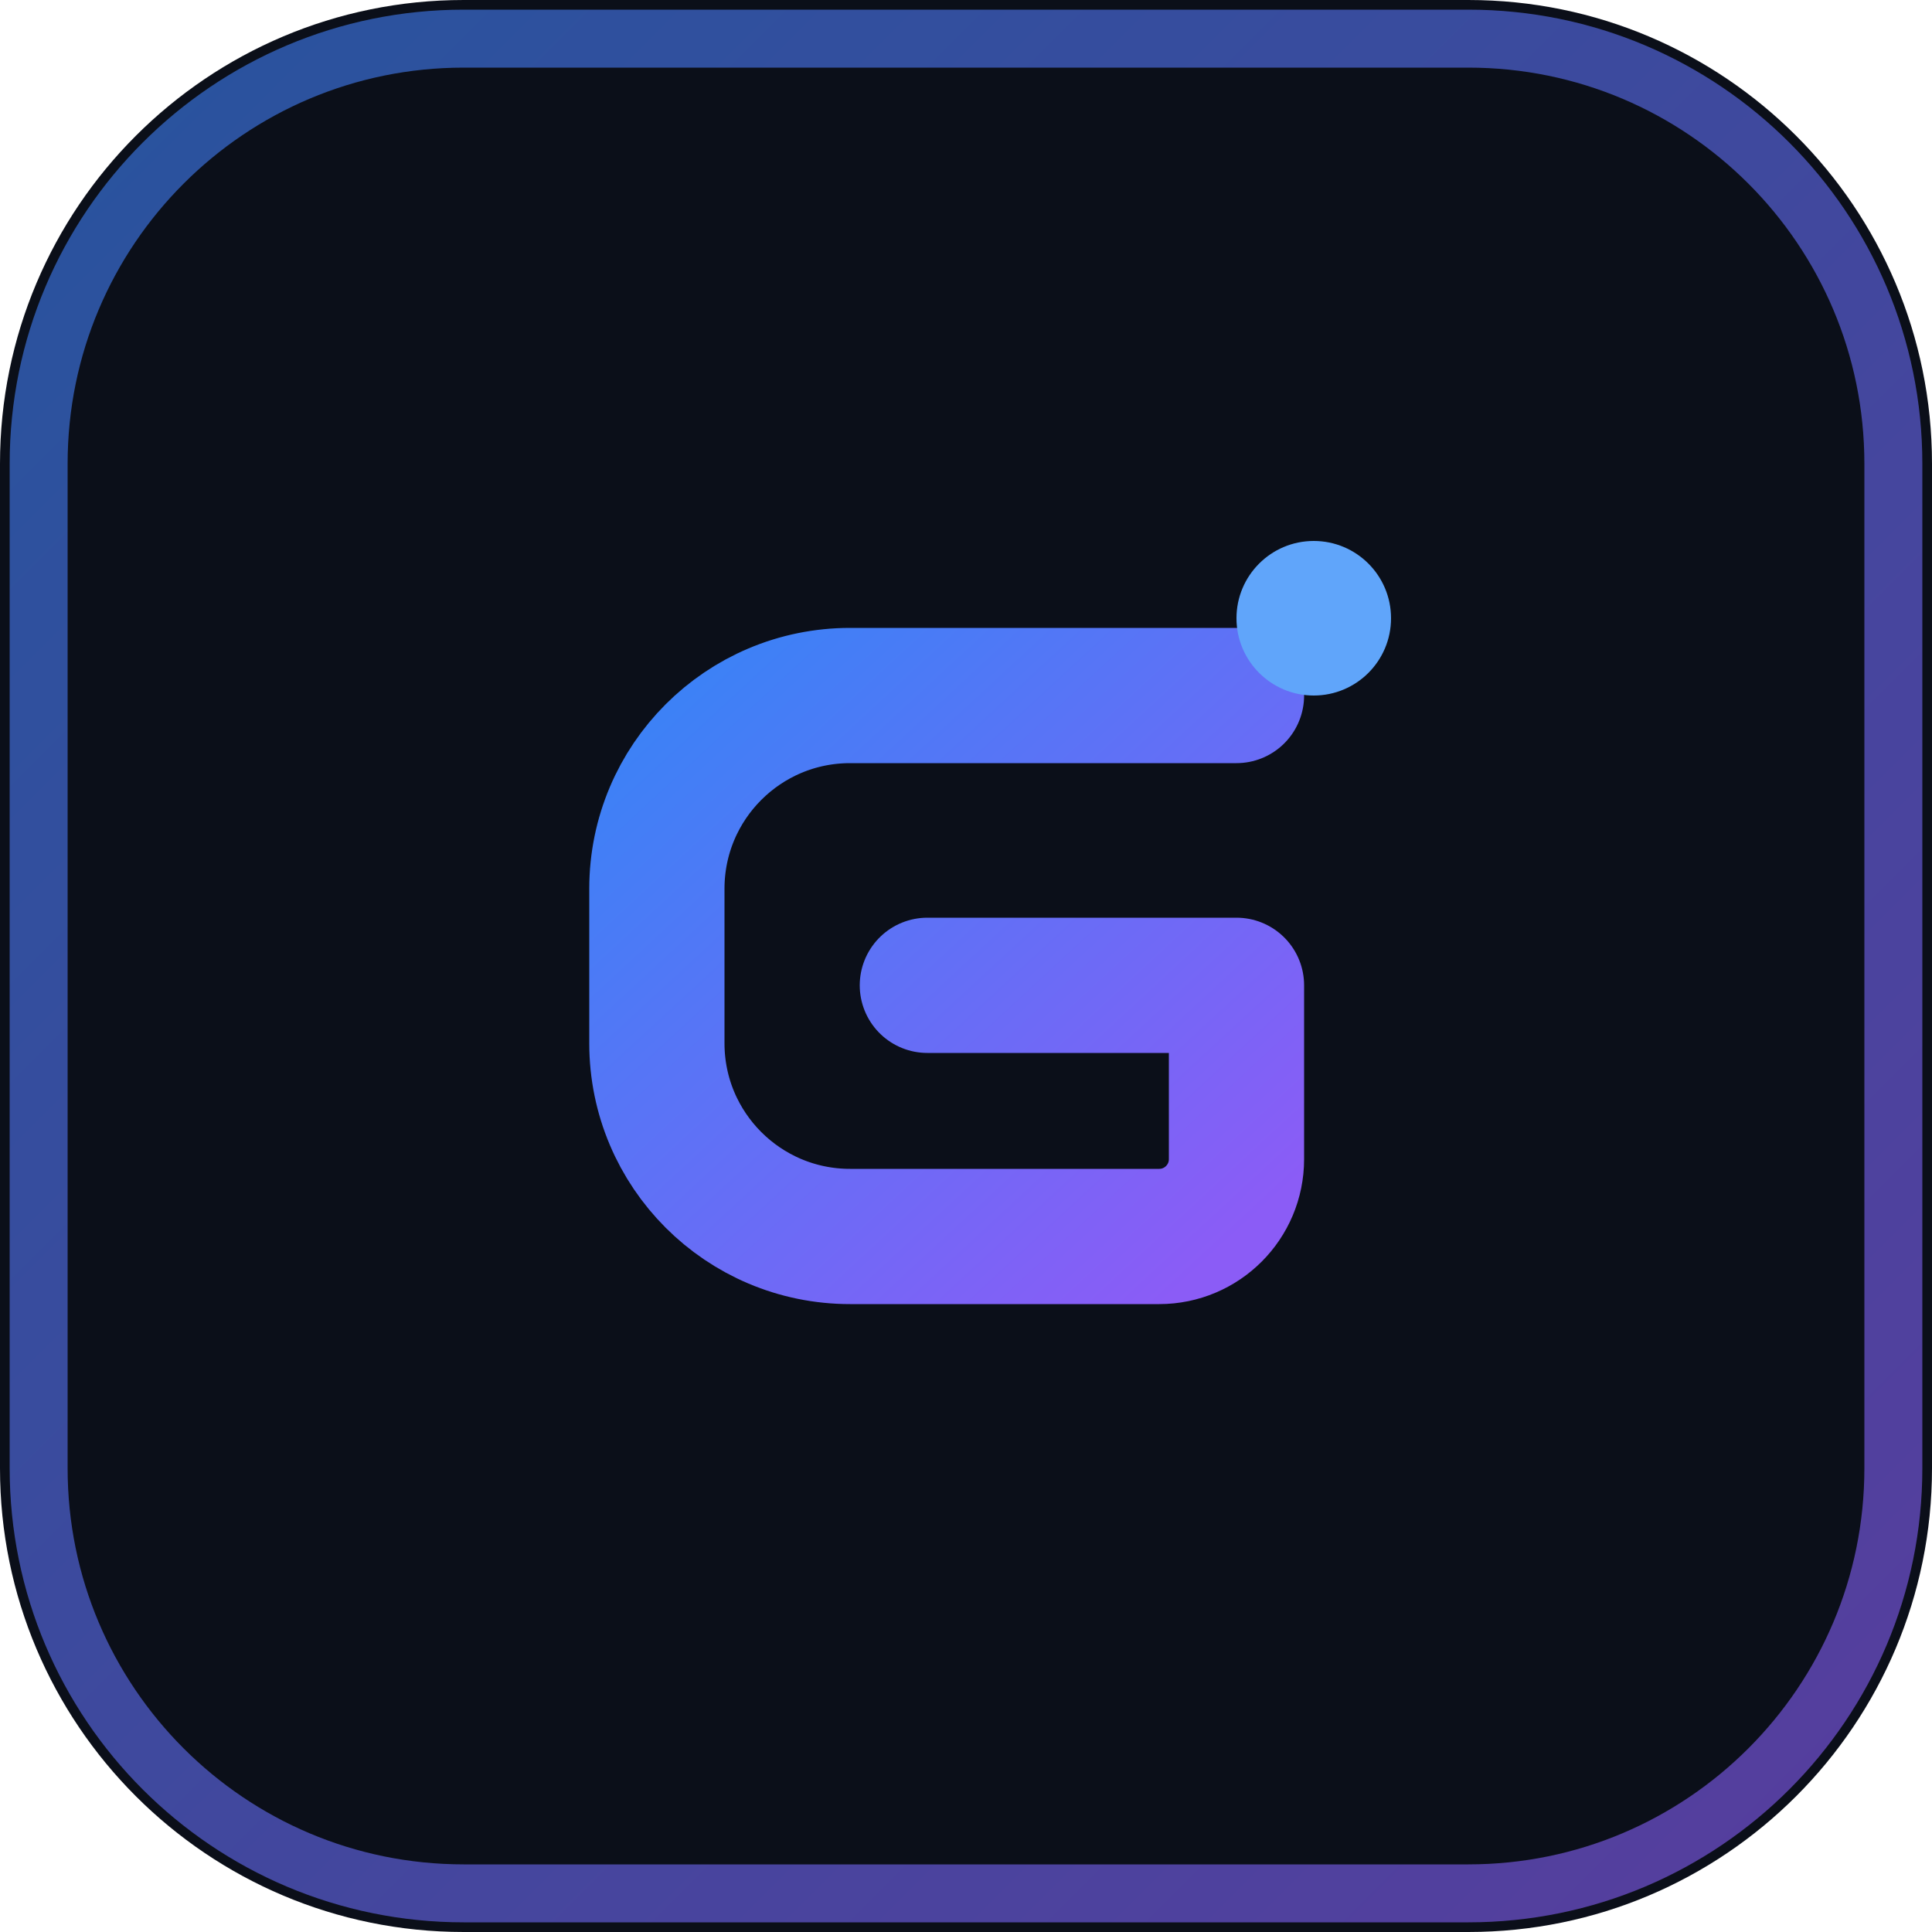
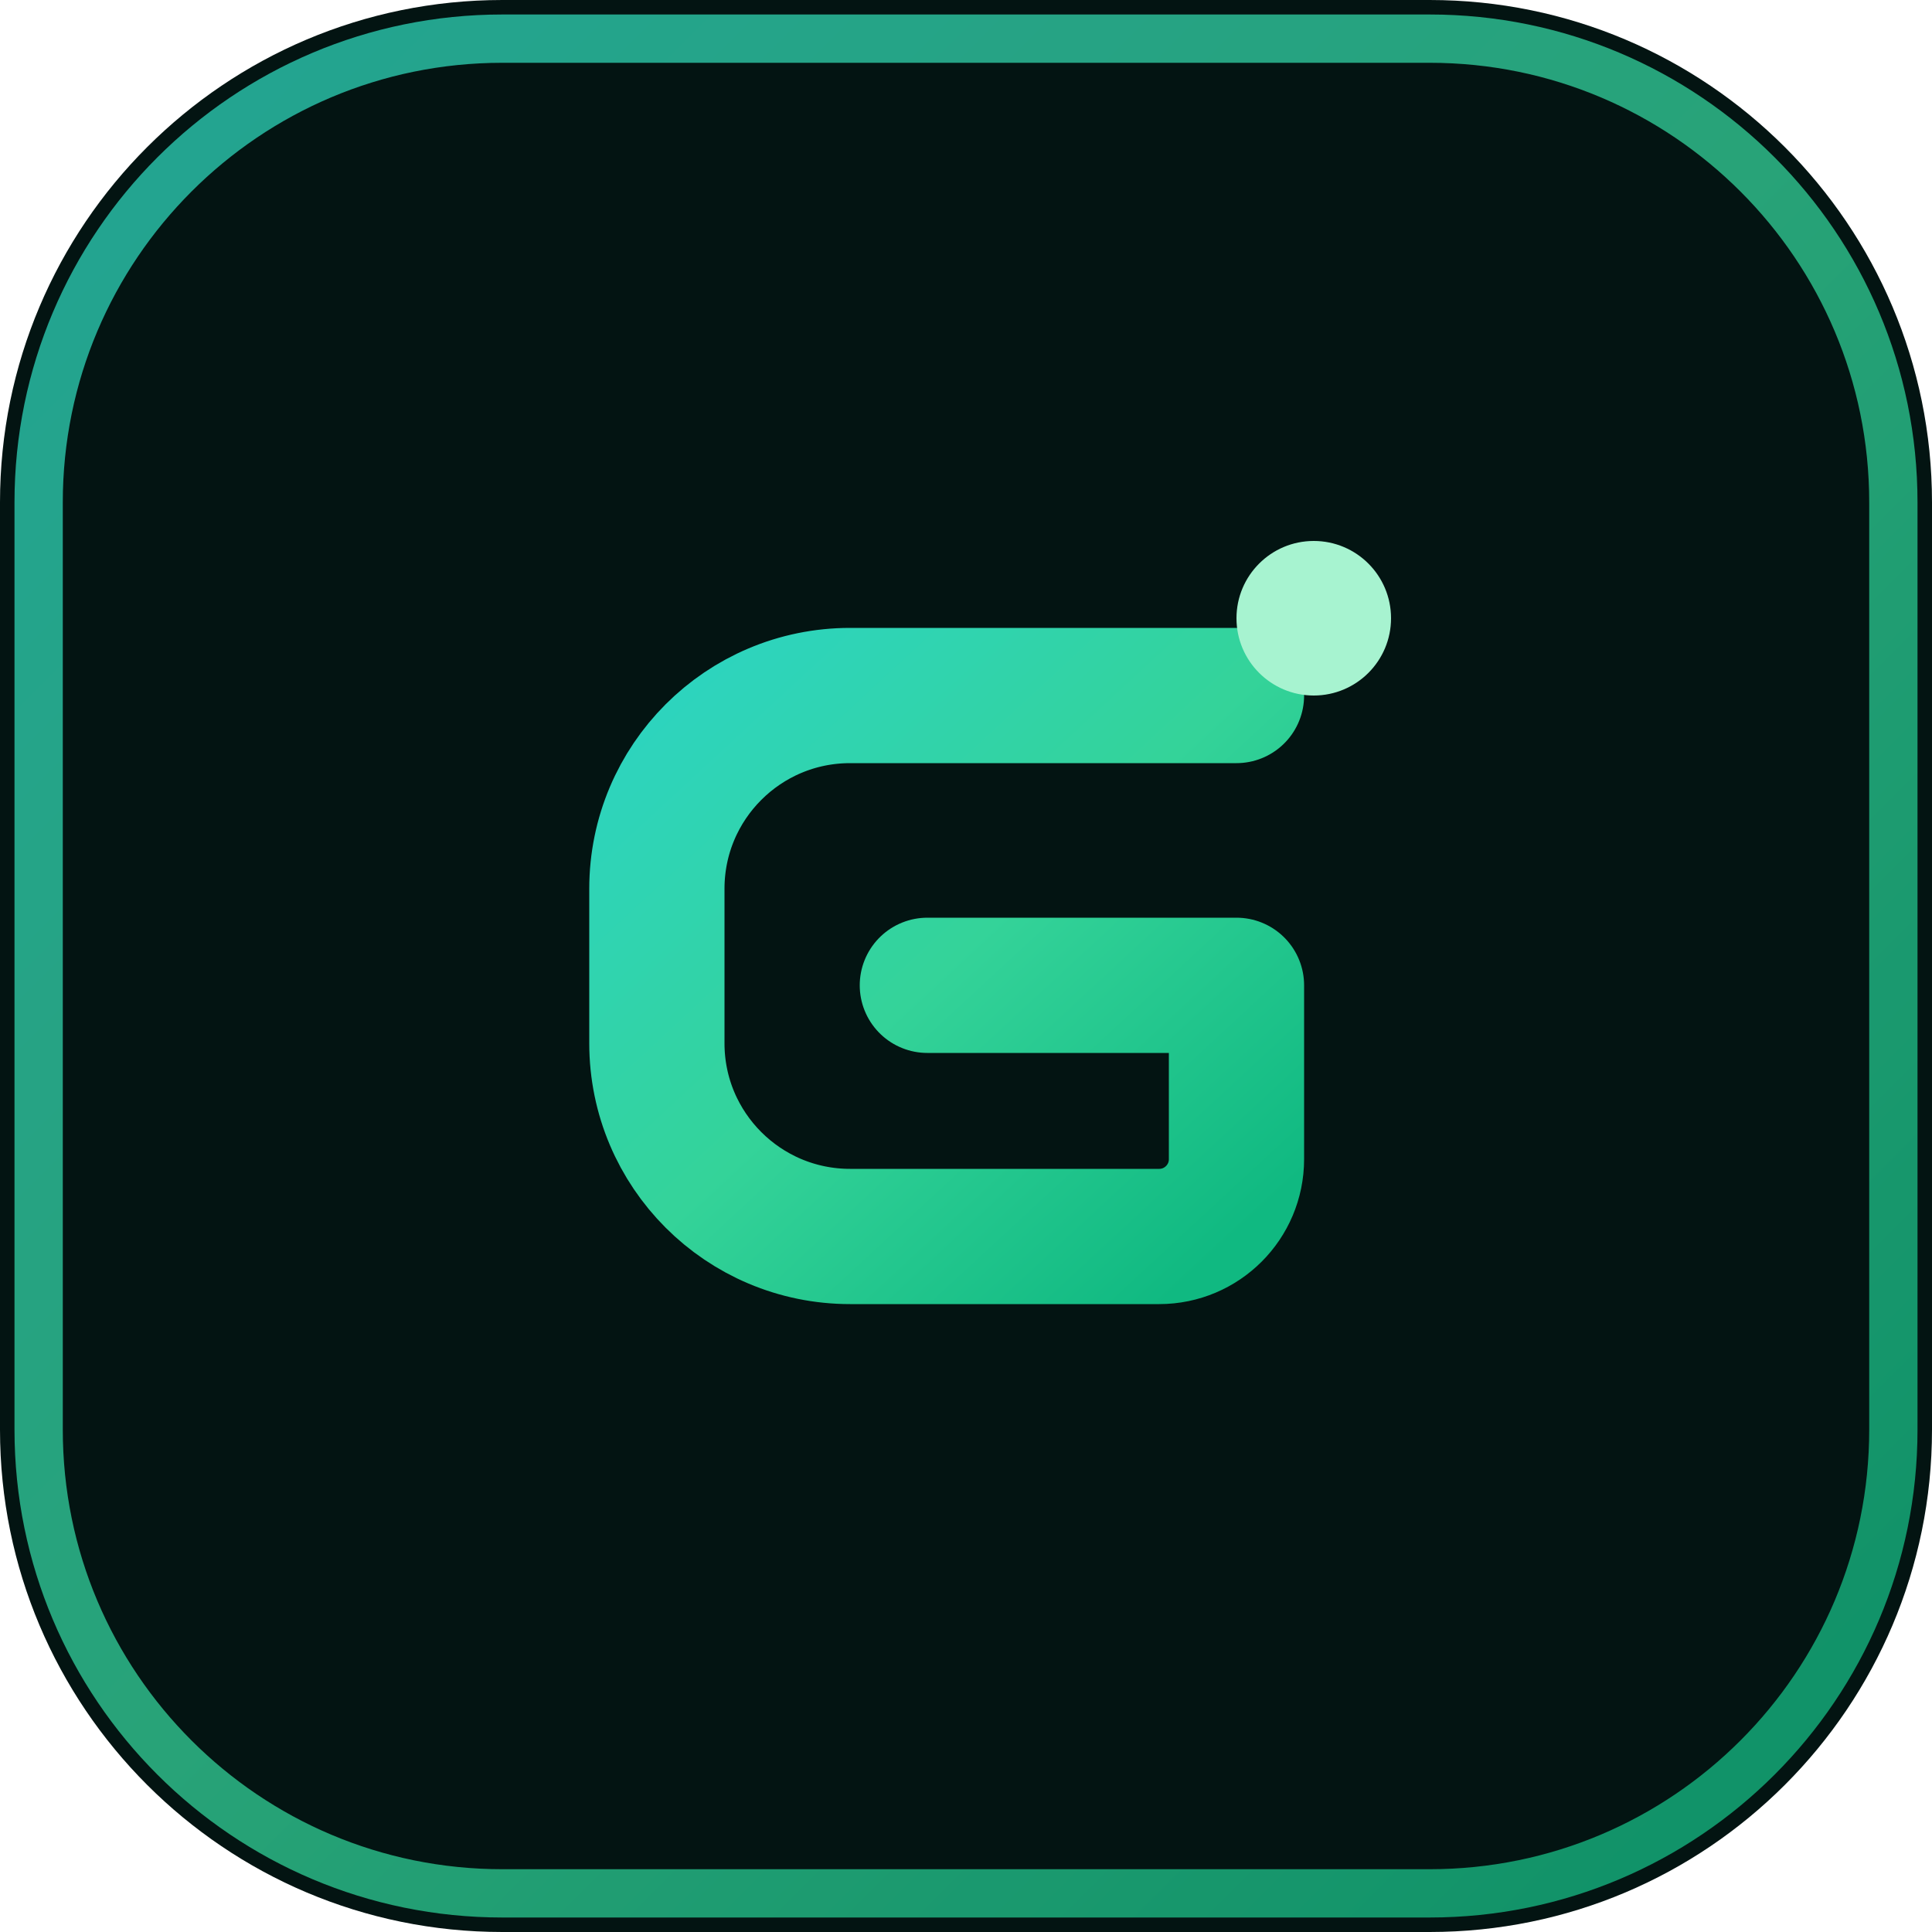
<svg xmlns="http://www.w3.org/2000/svg" viewBox="0 0 100 100">
  <defs>
    <linearGradient id="g-grad" x1="0%" y1="0%" x2="100%" y2="100%">
-       <stop offset="0%" stop-color="#3b82f6" />
-       <stop offset="100%" stop-color="#8b5cf6" />
+       <stop offset="0%" stop-color="#2dd4bf" />
+       <stop offset="50%" stop-color="#34d399" />
+       <stop offset="100%" stop-color="#10b981" />
    </linearGradient>
  </defs>
-   <rect width="100" height="100" rx="24" fill="#0b0f19" />
-   <rect x="2" y="2" width="96" height="96" rx="22" fill="none" stroke="url(#g-grad)" stroke-width="3" opacity="0.6" />
+   <rect width="100" height="100" rx="26" fill="#031412" />
+   <rect x="2" y="2" width="96" height="96" rx="24" fill="none" stroke="url(#g-grad)" stroke-width="2.5" opacity="0.75" />
  <path d="M64 36H44C38.477 36 34 40.477 34 46V54C34 59.523 38.477 64 44 64H60C62.209 64 64 62.209 64 60V51H48" fill="none" stroke="url(#g-grad)" stroke-width="7" stroke-linecap="round" stroke-linejoin="round" />
-   <circle cx="68" cy="32" r="4" fill="#60a5fa" />
+   <circle cx="68" cy="32" r="4" fill="#a7f3d0" />
</svg>
